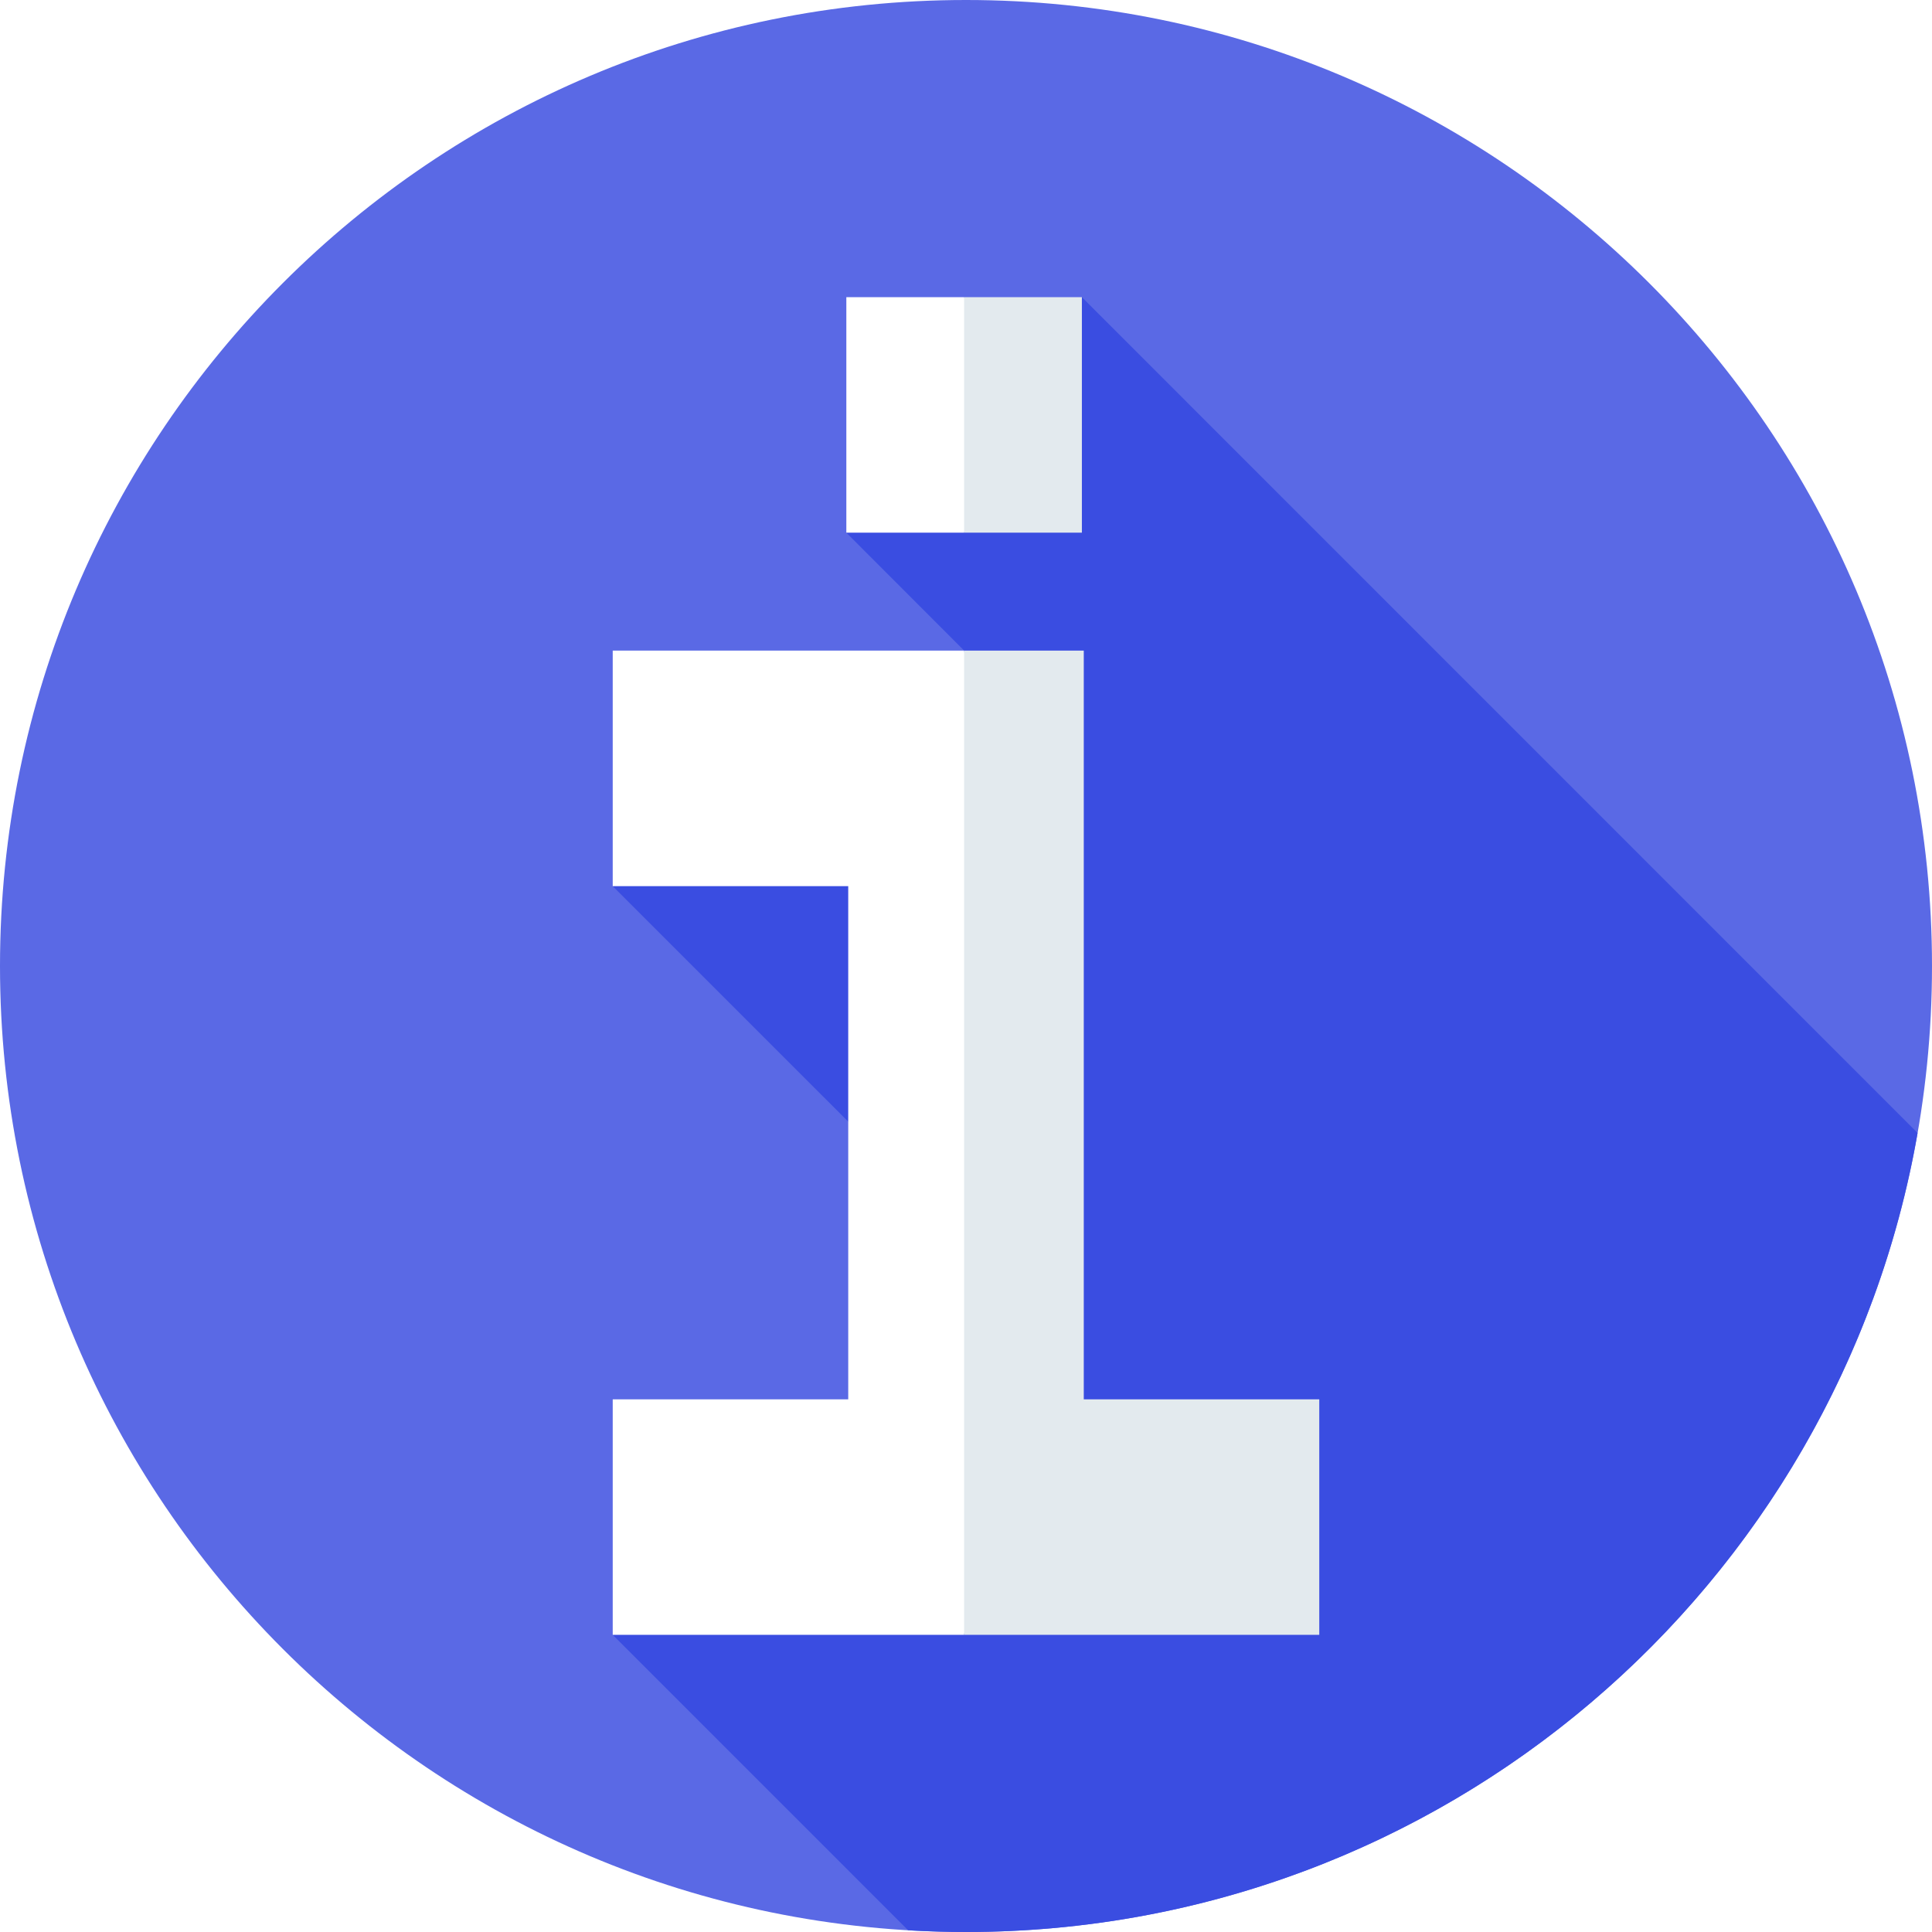
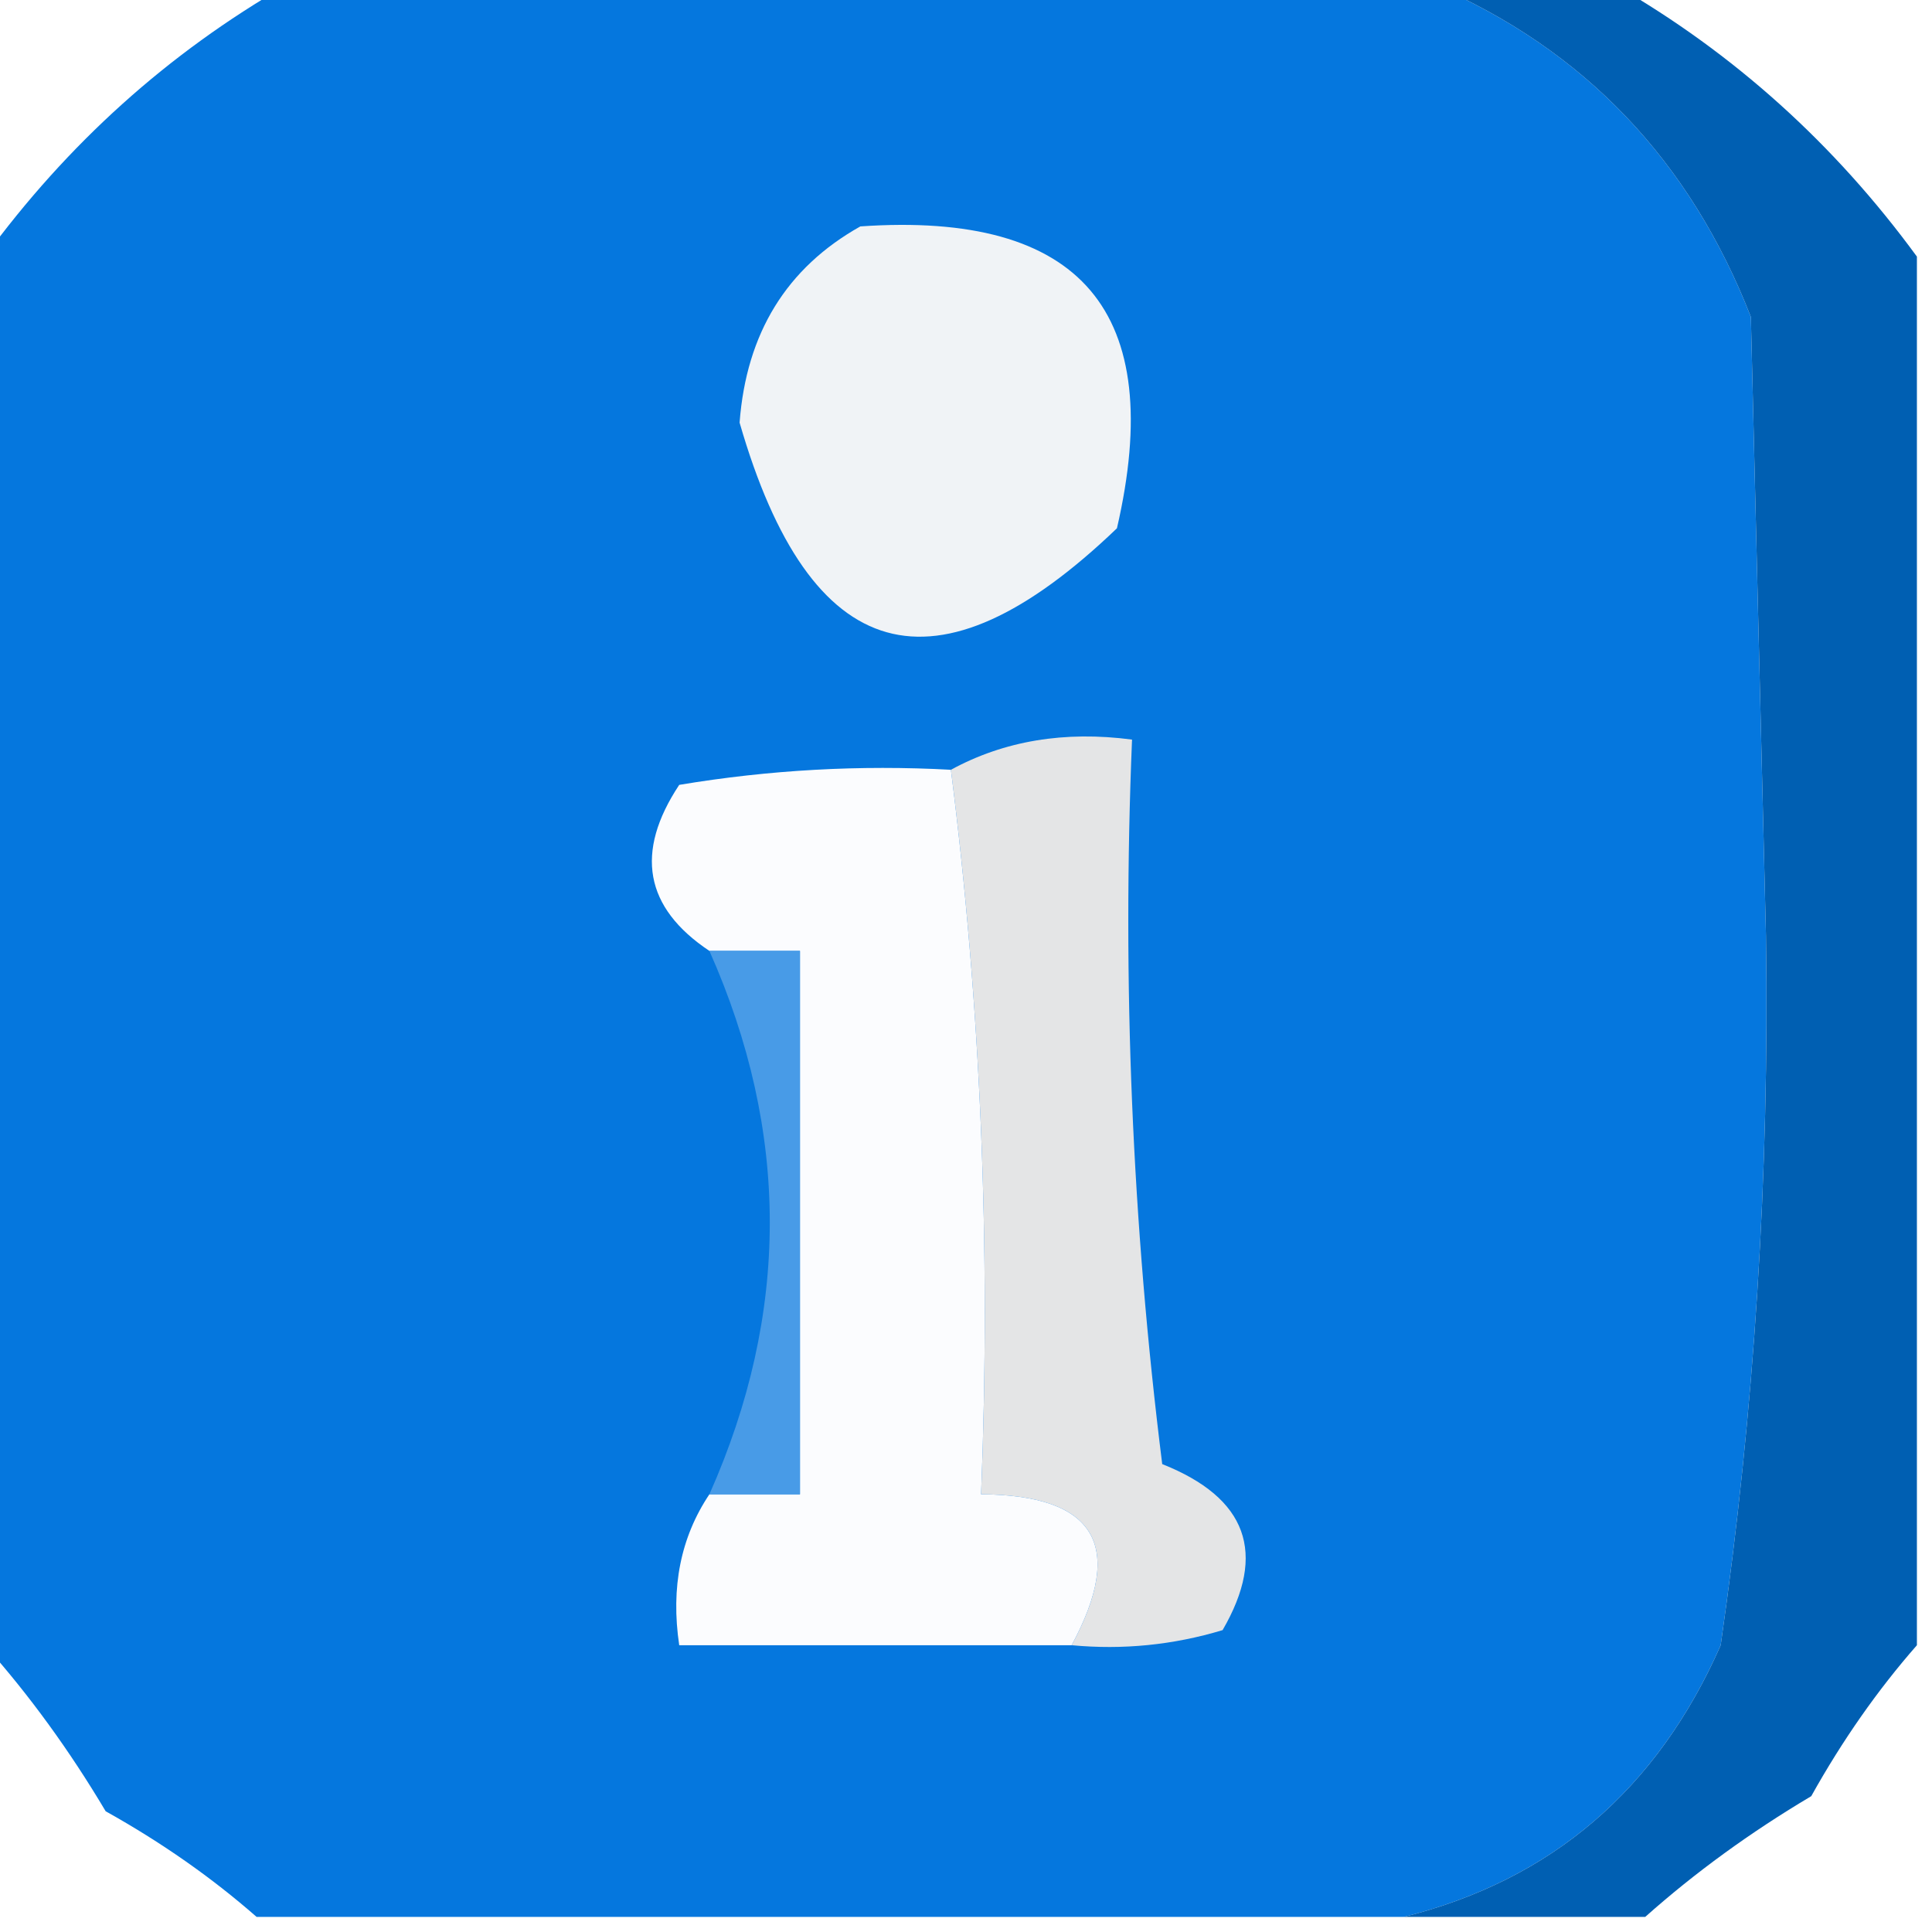
- <svg xmlns="http://www.w3.org/2000/svg" width="48px" height="48px" viewBox="0 0 48 48" version="1.1">
-   <g id="surface1">
-     <path style=" stroke:none;fill-rule:nonzero;fill:rgb(35.294%,41.176%,89.804%);fill-opacity:1;" d="M 48 24 C 48 37.254 37.254 48 24 48 C 10.746 48 0 37.254 0 24 C 0 10.746 10.746 0 24 0 C 37.254 0 48 10.746 48 24 Z M 48 24 " />
-     <path style=" stroke:none;fill-rule:nonzero;fill:rgb(22.745%,30.196%,88.235%);fill-opacity:1;" d="M 47.641 28.148 L 26.879 7.383 L 21.027 13.234 L 24.855 17.066 L 15.223 22.016 L 22.715 29.508 L 25.074 26.246 L 24 37.5 L 15.223 40.617 L 22.562 47.957 C 23.039 47.984 23.516 48 24 48 C 35.84 48 45.676 39.426 47.641 28.148 Z M 47.641 28.148 " />
-     <path style=" stroke:none;fill-rule:nonzero;fill:rgb(100%,100%,100%);fill-opacity:1;" d="M 23.953 13.234 L 21.027 13.234 L 21.027 7.383 L 23.953 7.383 L 24.891 10.309 Z M 23.953 13.234 " />
-     <path style=" stroke:none;fill-rule:nonzero;fill:rgb(100%,100%,100%);fill-opacity:1;" d="M 26.023 27.664 L 23.953 16.164 L 15.223 16.164 L 15.223 22.016 L 21.074 22.016 L 21.074 34.766 L 15.223 34.766 L 15.223 40.617 L 23.953 40.617 Z M 26.023 27.664 " />
-     <path style=" stroke:none;fill-rule:nonzero;fill:rgb(89.02%,91.765%,93.333%);fill-opacity:1;" d="M 26.926 34.766 L 26.926 16.164 L 23.953 16.164 L 23.953 40.617 L 32.777 40.617 L 32.777 34.766 Z M 26.926 34.766 " />
-     <path style=" stroke:none;fill-rule:nonzero;fill:rgb(89.02%,91.765%,93.333%);fill-opacity:1;" d="M 23.953 7.383 L 26.879 7.383 L 26.879 13.234 L 23.953 13.234 Z M 23.953 7.383 " />
+ <svg xmlns="http://www.w3.org/2000/svg" version="1.1" width="64px" height="64px" style="shape-rendering:geometricPrecision; text-rendering:geometricPrecision; image-rendering:optimizeQuality; fill-rule:evenodd; clip-rule:evenodd">
+   <g>
+     <path style="opacity:0.995" fill="#0476de" d="M 9.5,-0.5 C 22.167,-0.5 34.833,-0.5 47.5,-0.5C 52.48,1.648 55.98,5.315 58,10.5C 58.167,17.333 58.333,24.167 58.5,31C 58.617,38.907 58.117,46.74 57,54.5C 54.897,59.278 51.397,62.278 46.5,63.5C 33.833,63.5 21.167,63.5 8.5,63.5C 7.013,62.196 5.346,61.03 3.5,60C 2.303,57.985 0.97,56.151 -0.5,54.5C -0.5,39.167 -0.5,23.833 -0.5,8.5C 2.235,4.762 5.568,1.762 9.5,-0.5 Z" />
+   </g>
+   <g>
+     <path style="opacity:1" fill="#005fb2" d="M 47.5,-0.5 C 49.5,-0.5 51.5,-0.5 53.5,-0.5C 57.432,1.762 60.766,4.762 63.5,8.5C 63.5,23.833 63.5,39.167 63.5,54.5C 62.196,55.987 61.03,57.654 60,59.5C 57.985,60.697 56.151,62.03 54.5,63.5C 51.833,63.5 49.167,63.5 46.5,63.5C 51.397,62.278 54.897,59.278 57,54.5C 58.117,46.74 58.617,38.907 58.5,31C 58.333,24.167 58.167,17.333 58,10.5C 55.98,5.315 52.48,1.648 47.5,-0.5 Z" />
+   </g>
+   <g>
+     <path style="opacity:1" fill="#f0f3f6" d="M 28.5,7.5 C 35.825,6.992 38.658,10.326 37,17.5C 31,23.259 26.834,22.093 24.5,14C 24.723,11.038 26.056,8.871 28.5,7.5 Z" />
+   </g>
+   <g>
+     <path style="opacity:1" fill="#e4e5e6" d="M 31.5,25.5 C 33.265,24.539 35.265,24.205 37.5,24.5C 37.169,32.528 37.502,40.528 38.5,48.5C 41.313,49.617 41.98,51.45 40.5,54C 38.866,54.493 37.199,54.66 35.5,54.5C 37.284,51.192 36.284,49.525 32.5,49.5C 32.826,41.316 32.492,33.316 31.5,25.5 Z" />
+   </g>
+   <g>
+     <path style="opacity:1" fill="#fbfcfe" d="M 31.5,25.5 C 32.492,33.316 32.826,41.316 32.5,49.5C 36.284,49.525 37.284,51.192 35.5,54.5C 31.167,54.5 26.833,54.5 22.5,54.5C 22.215,52.585 22.549,50.919 23.5,49.5C 24.5,49.5 25.5,49.5 26.5,49.5C 26.5,43.5 26.5,37.5 26.5,31.5C 25.5,31.5 24.5,31.5 23.5,31.5C 21.353,30.068 21.02,28.235 22.5,26C 25.482,25.502 28.482,25.335 31.5,25.5 Z" />
+   </g>
+   <g>
+     <path style="opacity:1" fill="#489be7" d="M 23.5,31.5 C 24.5,31.5 25.5,31.5 26.5,31.5C 26.5,37.5 26.5,43.5 26.5,49.5C 25.5,49.5 24.5,49.5 23.5,49.5C 26.167,43.5 26.167,37.5 23.5,31.5 Z" />
  </g>
</svg>
